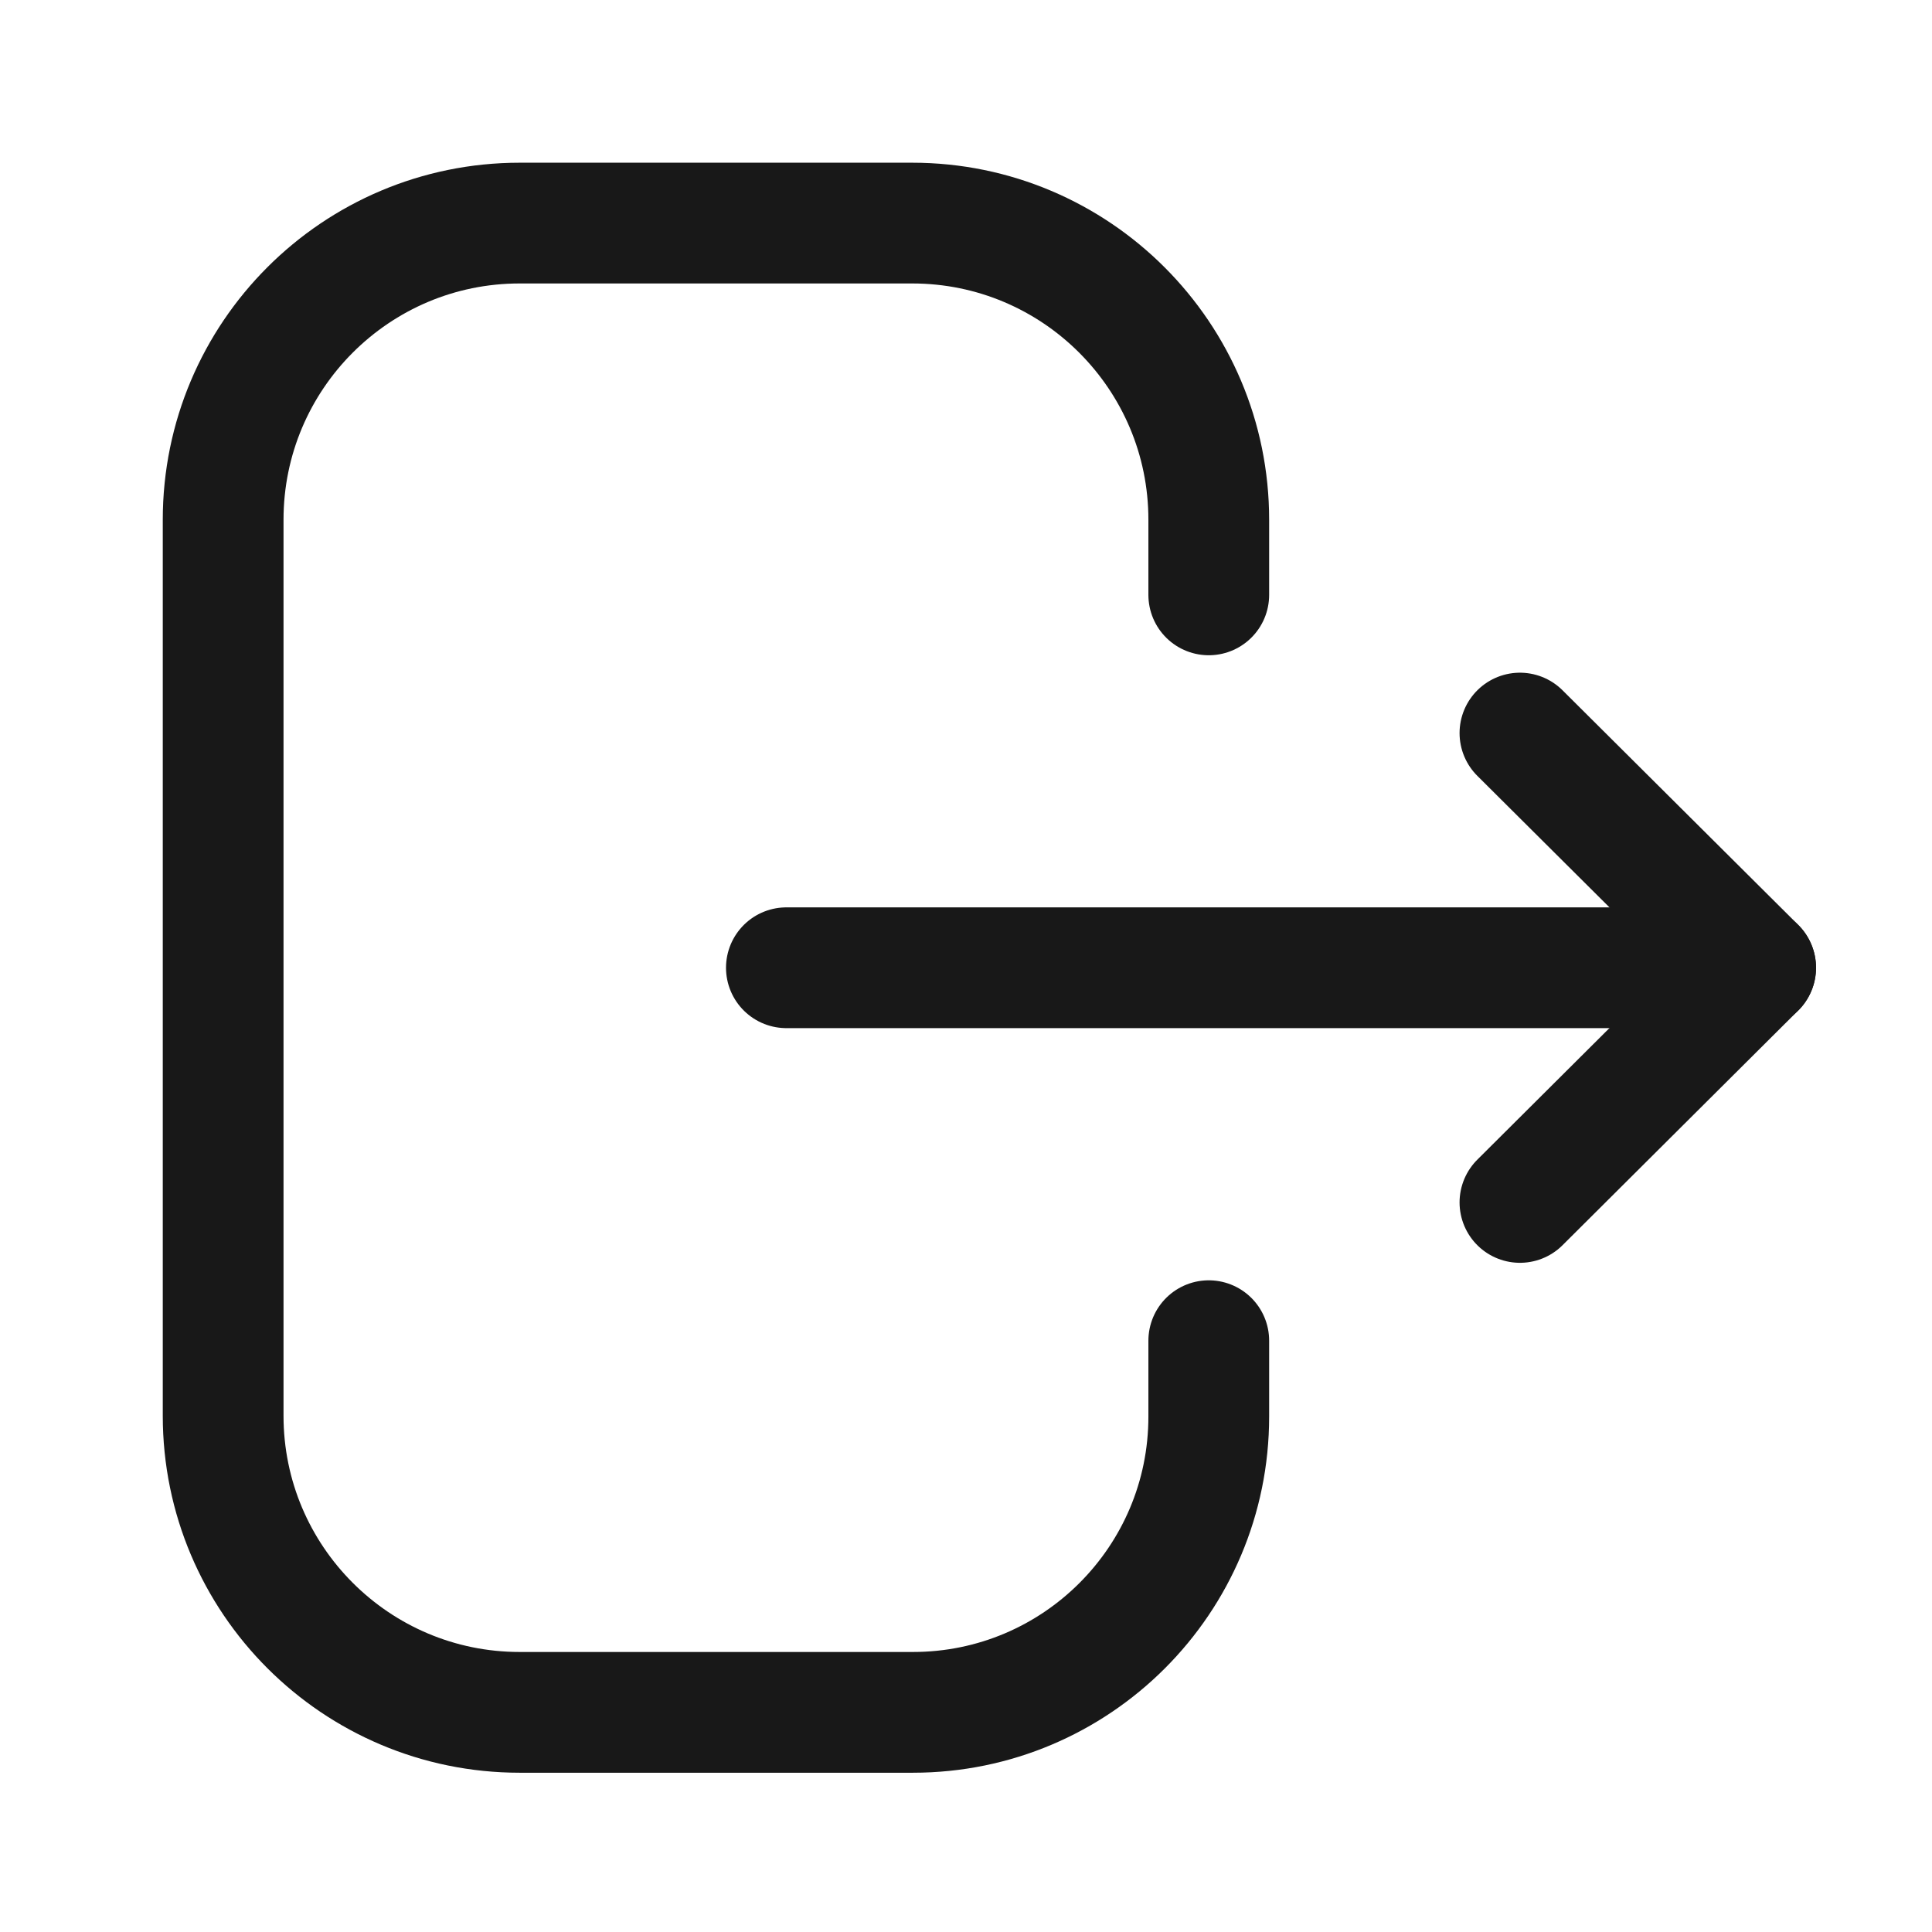
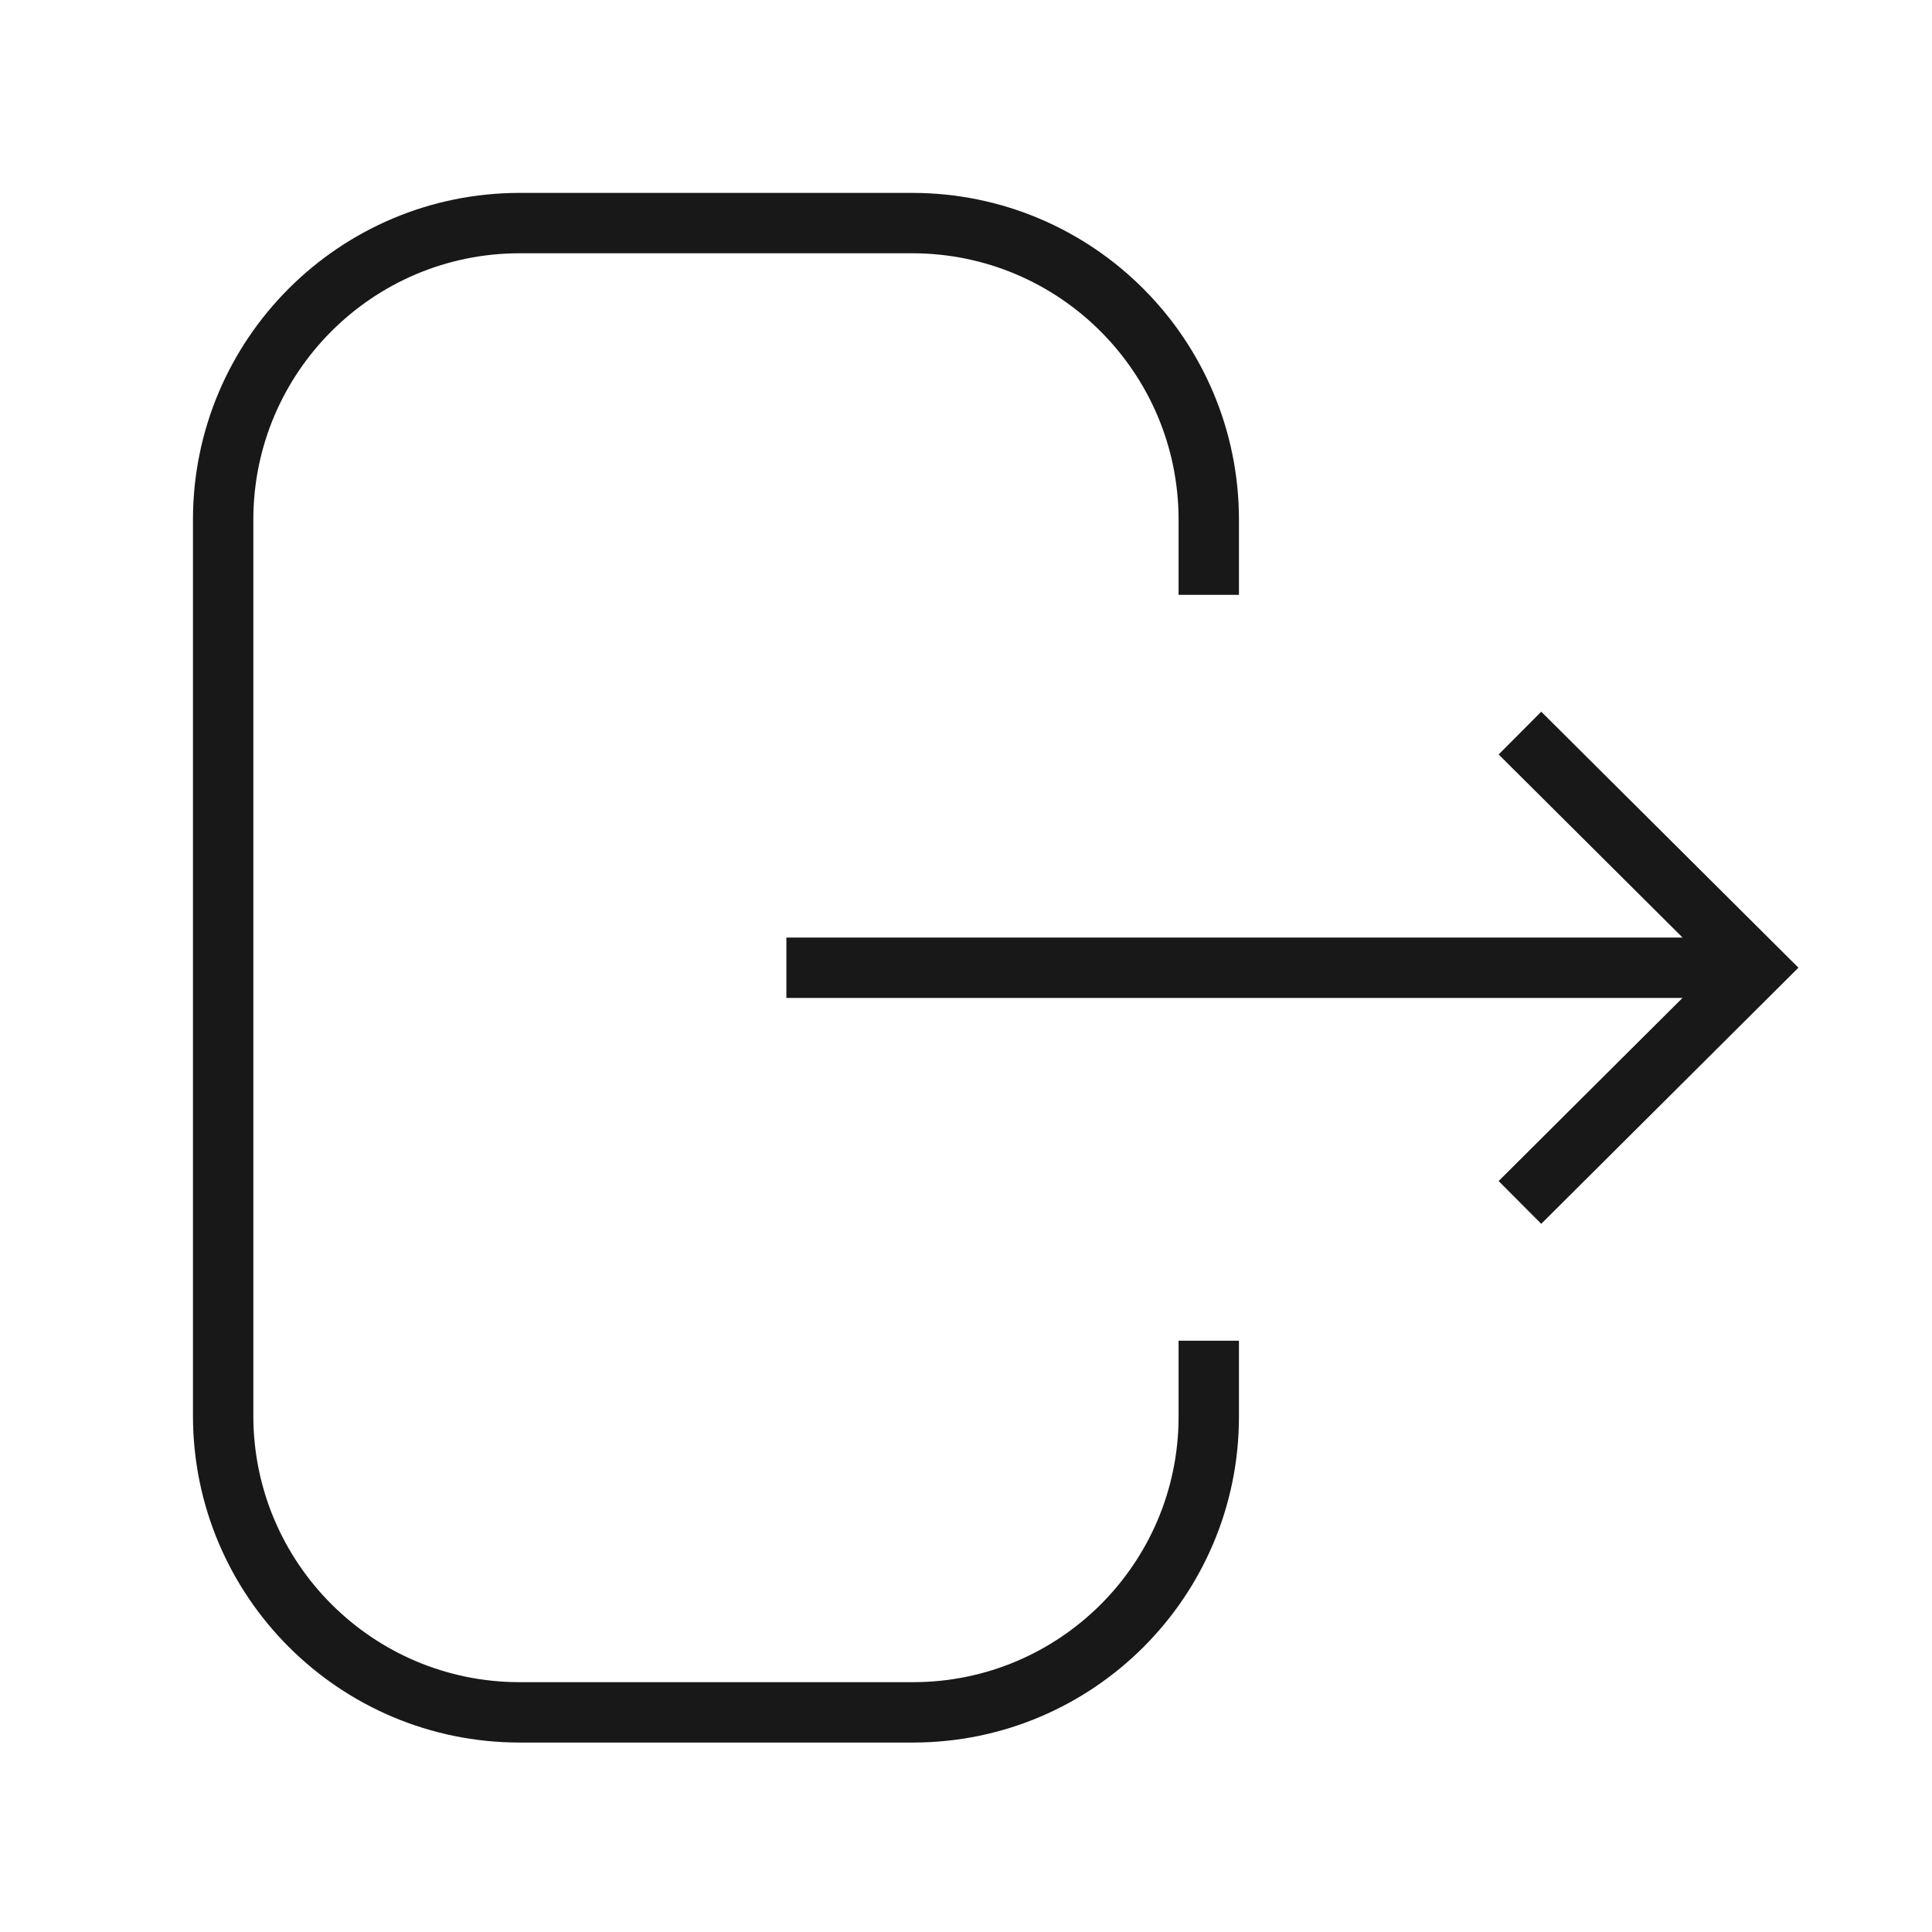
<svg xmlns="http://www.w3.org/2000/svg" width="32" height="32" viewBox="0 0 32 32" fill="none">
-   <path d="M20.021 9.853V8.609C20.021 5.895 17.821 3.695 15.108 3.695H8.608C5.896 3.695 3.696 5.895 3.696 8.609V23.449C3.696 26.162 5.896 28.362 8.608 28.362H15.121C17.827 28.362 20.021 26.169 20.021 23.463V22.206" stroke="#181818" stroke-width="2" stroke-linecap="round" stroke-linejoin="round" />
-   <path d="M29.079 16.029H13.025" stroke="#181818" stroke-width="2" stroke-linecap="round" stroke-linejoin="round" />
-   <path d="M25.175 12.142L29.079 16.028L25.175 19.916" stroke="#181818" stroke-width="2" stroke-linecap="round" stroke-linejoin="round" />
+   <path d="M20.021 9.853V8.609C20.021 5.895 17.821 3.695 15.108 3.695H8.608C5.896 3.695 3.696 5.895 3.696 8.609V23.449C3.696 26.162 5.896 28.362 8.608 28.362H15.121C17.827 28.362 20.021 26.169 20.021 23.463V22.206" stroke="#181818" strokeWidth="2" strokeLinecap="round" strokeLinejoin="round" />
+   <path d="M29.079 16.029H13.025" stroke="#181818" strokeWidth="2" strokeLinecap="round" strokeLinejoin="round" />
+   <path d="M25.175 12.142L29.079 16.028L25.175 19.916" stroke="#181818" strokeWidth="2" strokeLinecap="round" strokeLinejoin="round" />
</svg>
